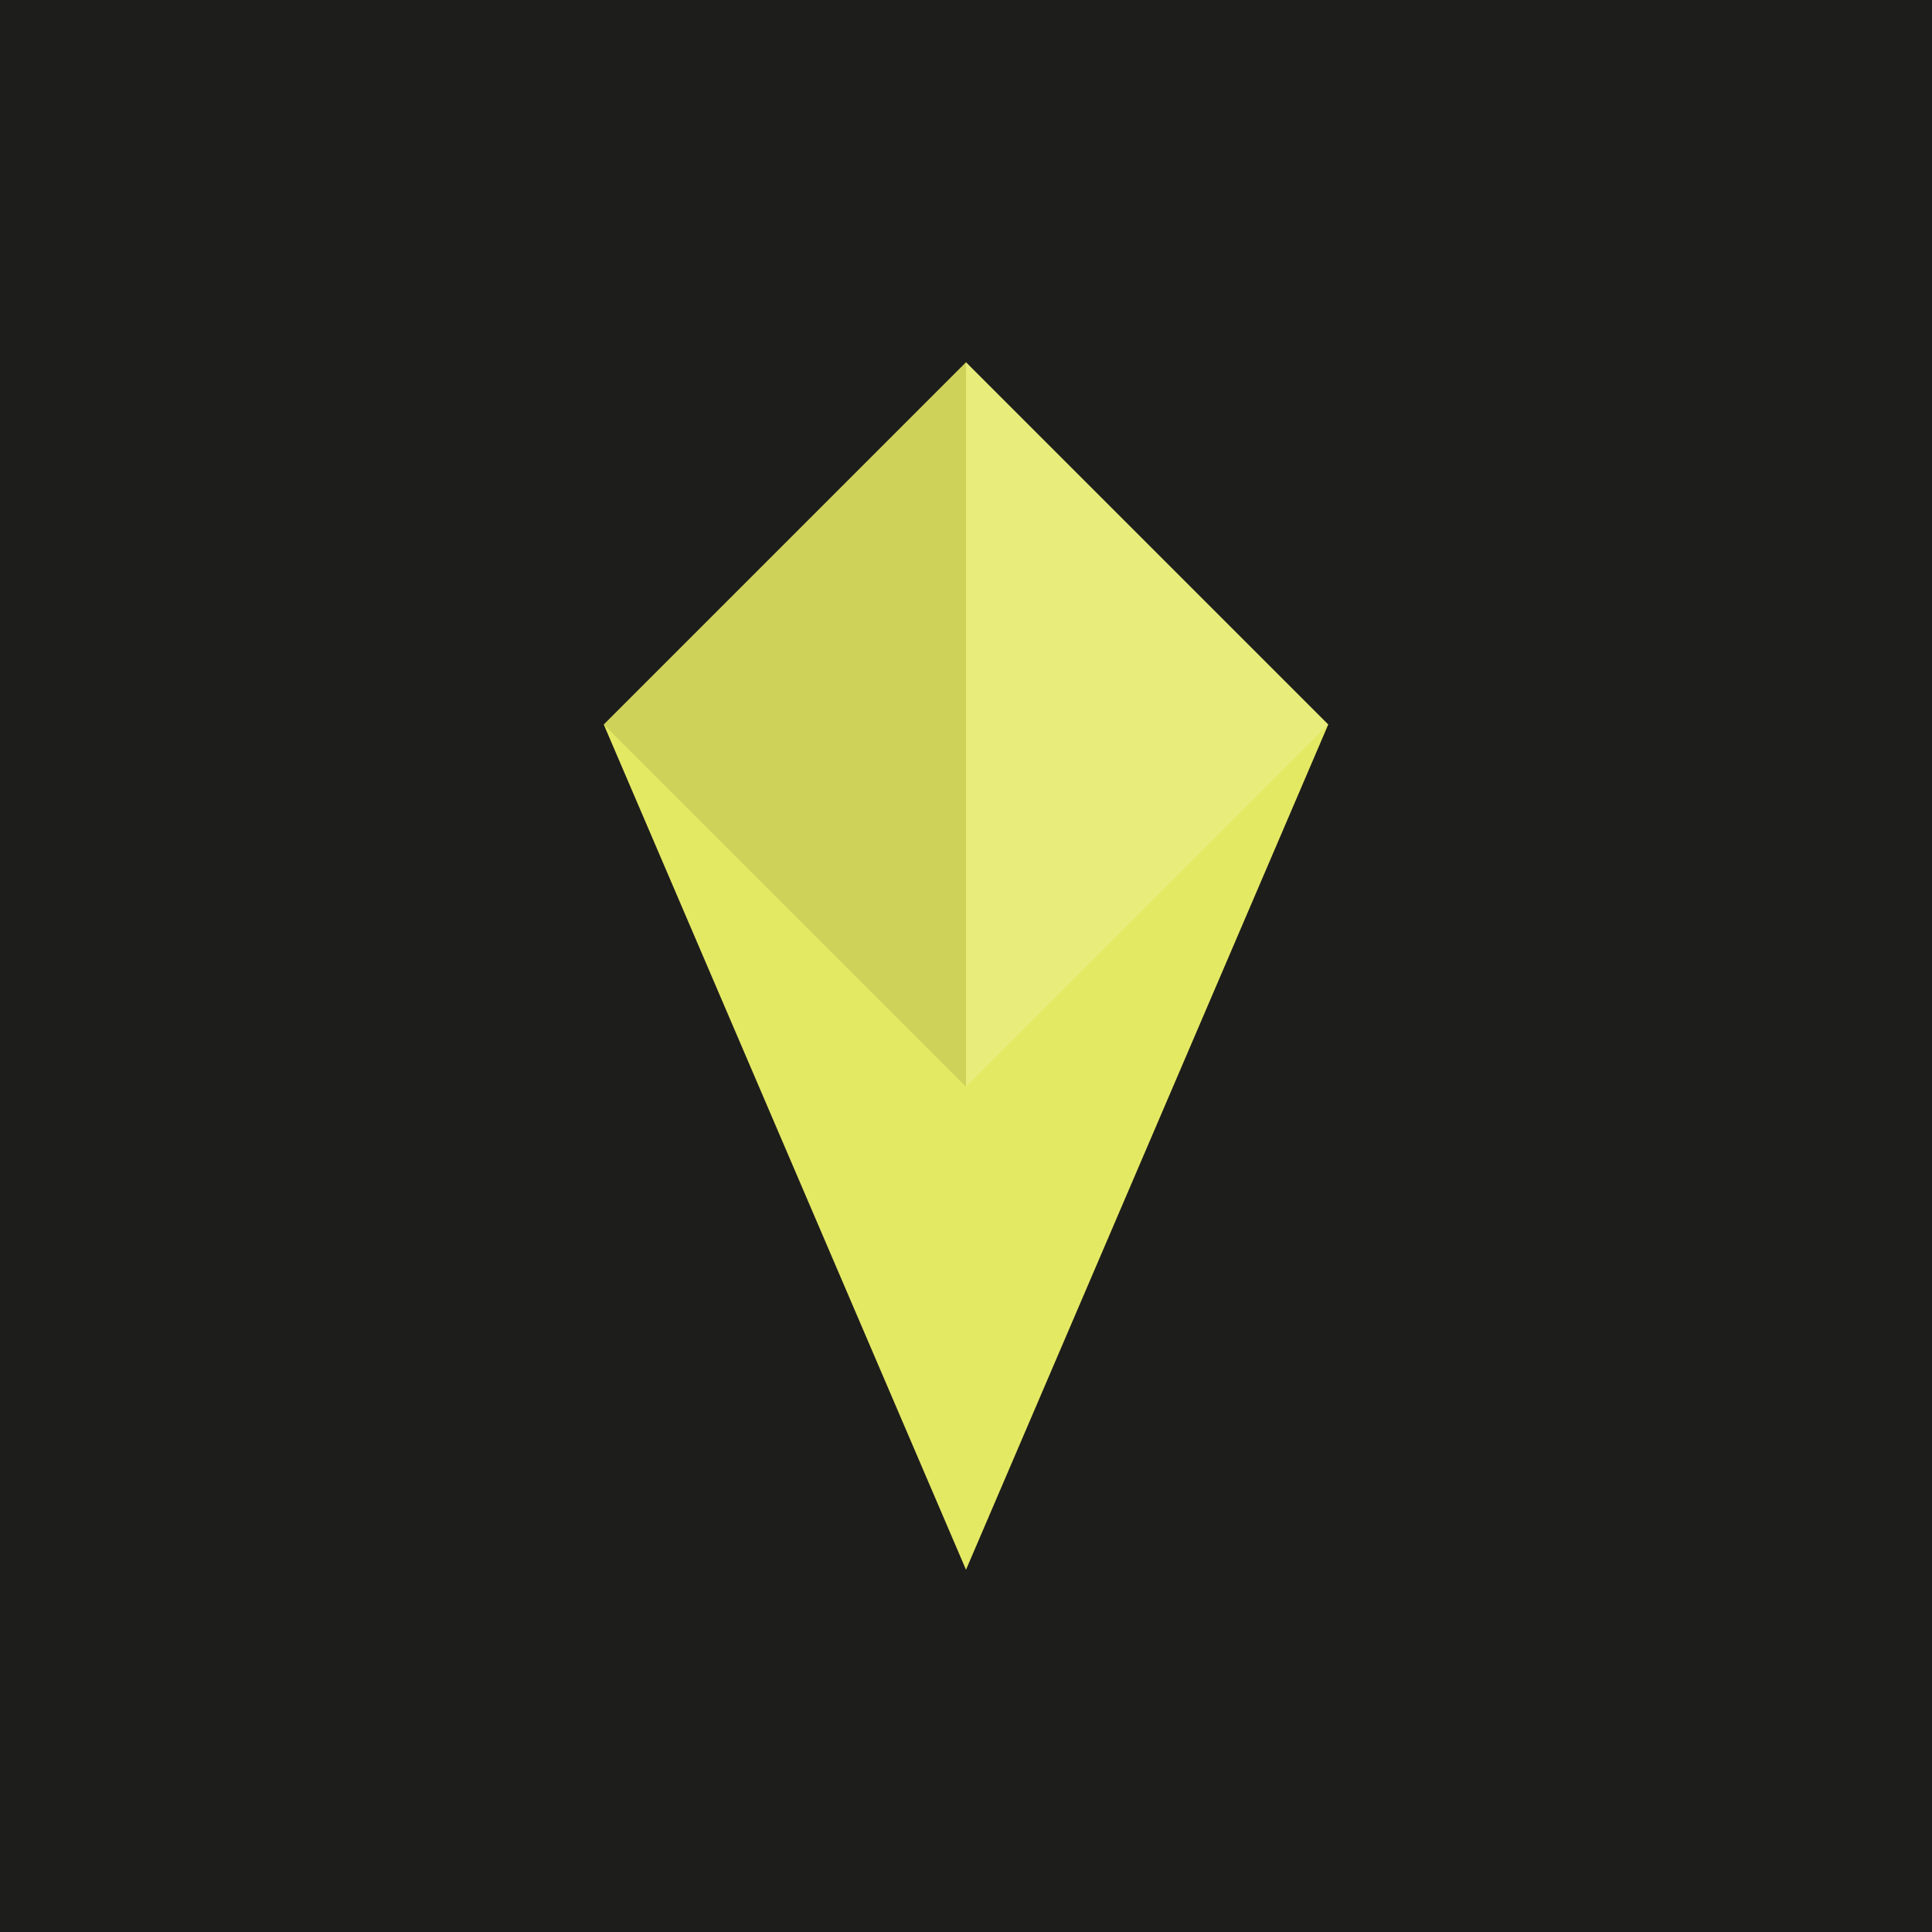
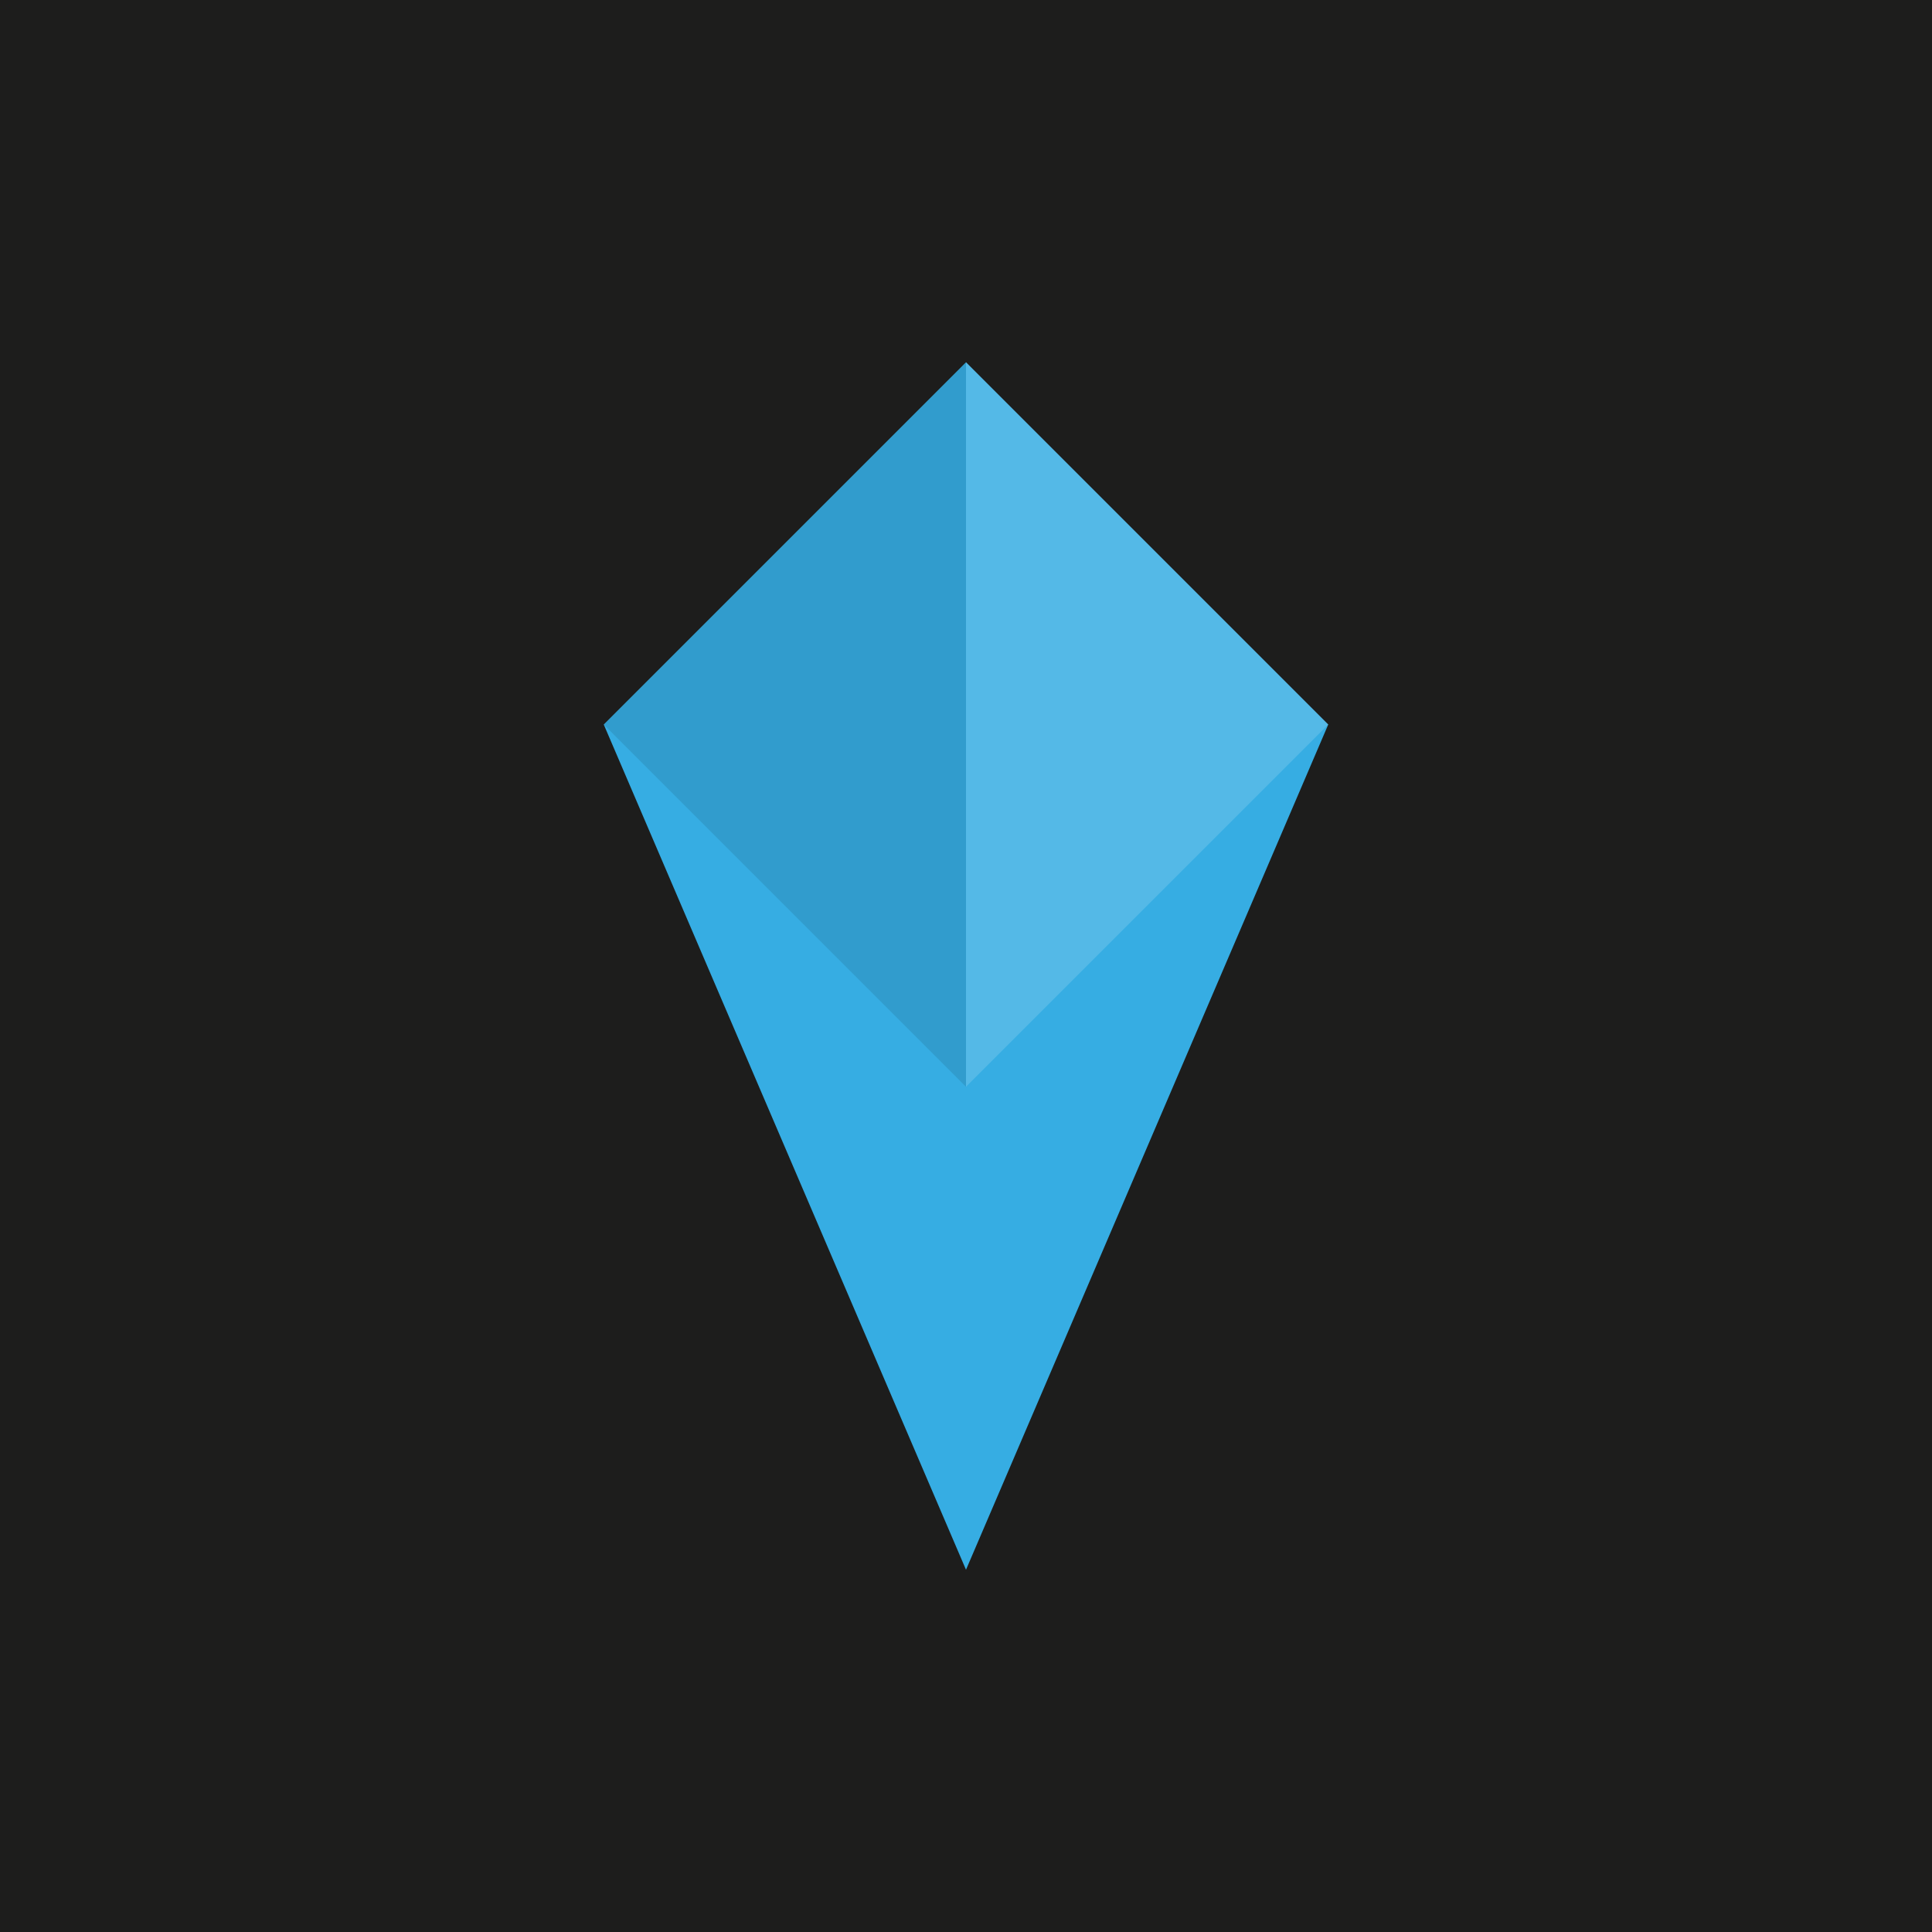
<svg xmlns="http://www.w3.org/2000/svg" width="32" height="32" viewBox="0 0 32 32">
  <rect width="32" height="32" fill="#1d1d1c" />
-   <path d="M16 6 L22 12 L16 26 L10 12 Z" fill="#faff6a" opacity="0.9" />
+   <path d="M16 6 L22 12 L16 26 L10 12 Z" fill="#39BDF8" opacity="0.9" />
  <path d="M16 6 L22 12 L16 18 Z" fill="#ffffff" opacity="0.15" />
  <path d="M16 6 L10 12 L16 18 Z" fill="#000000" opacity="0.1" />
</svg>
